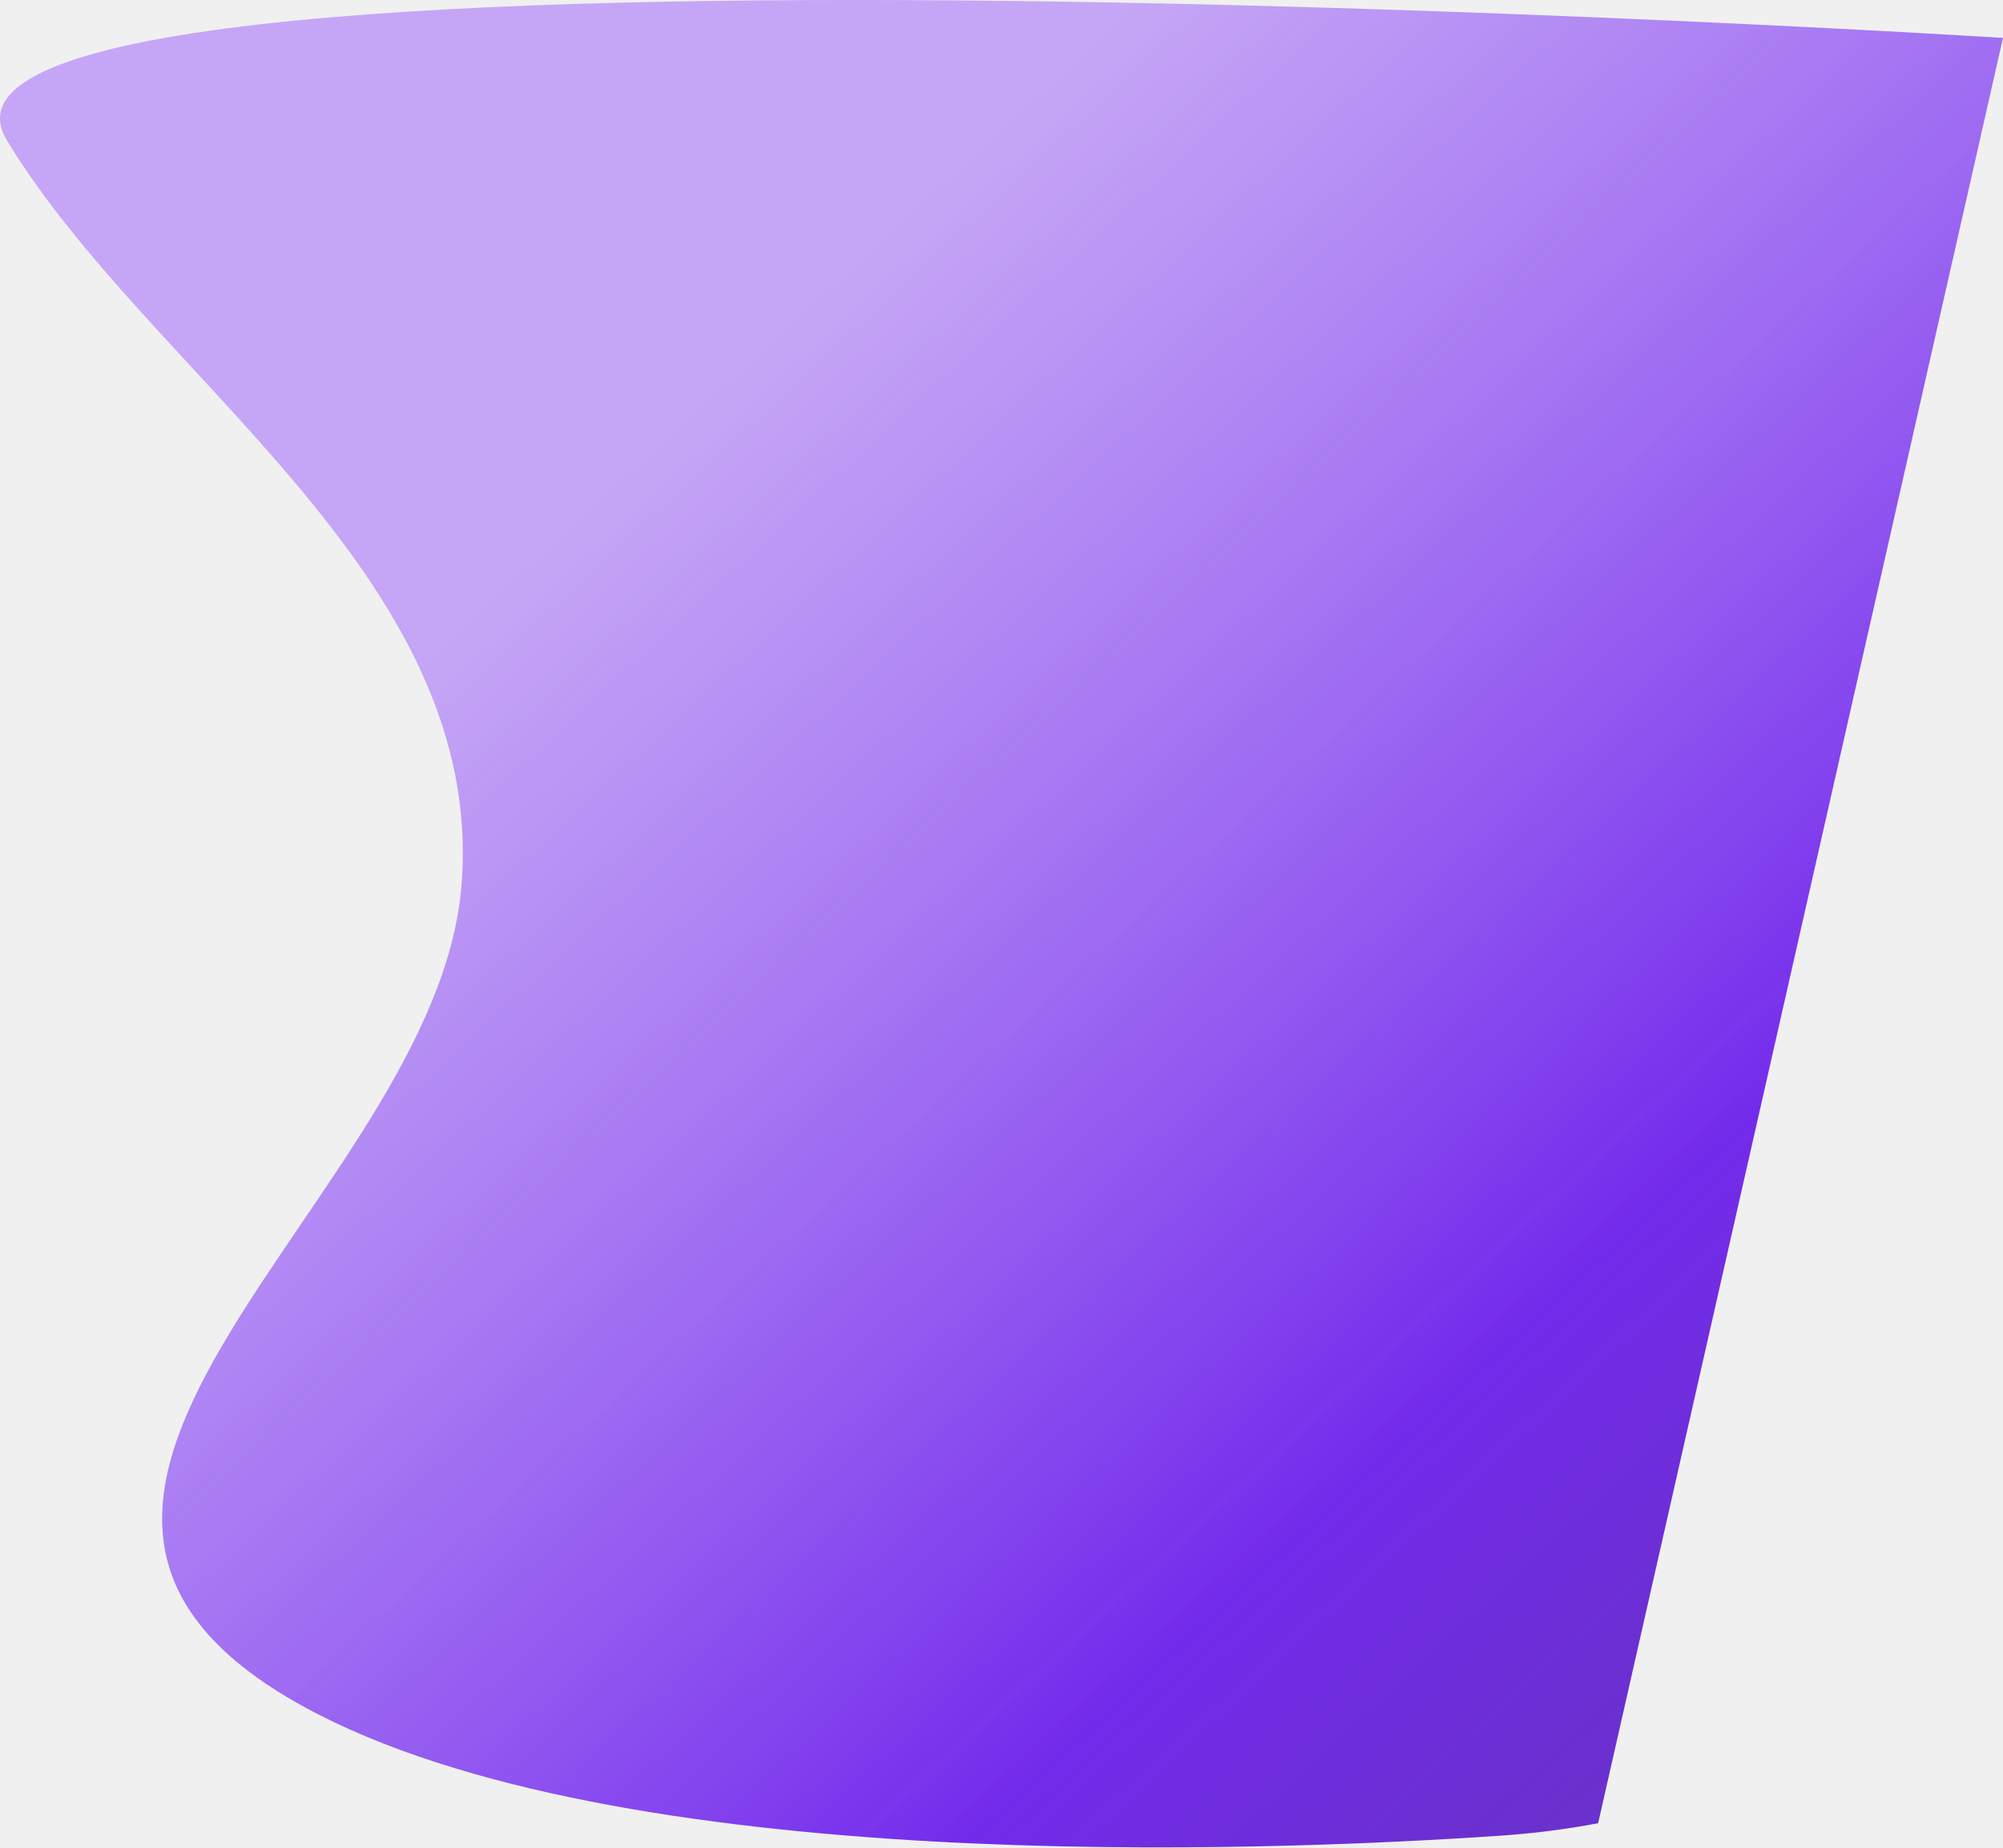
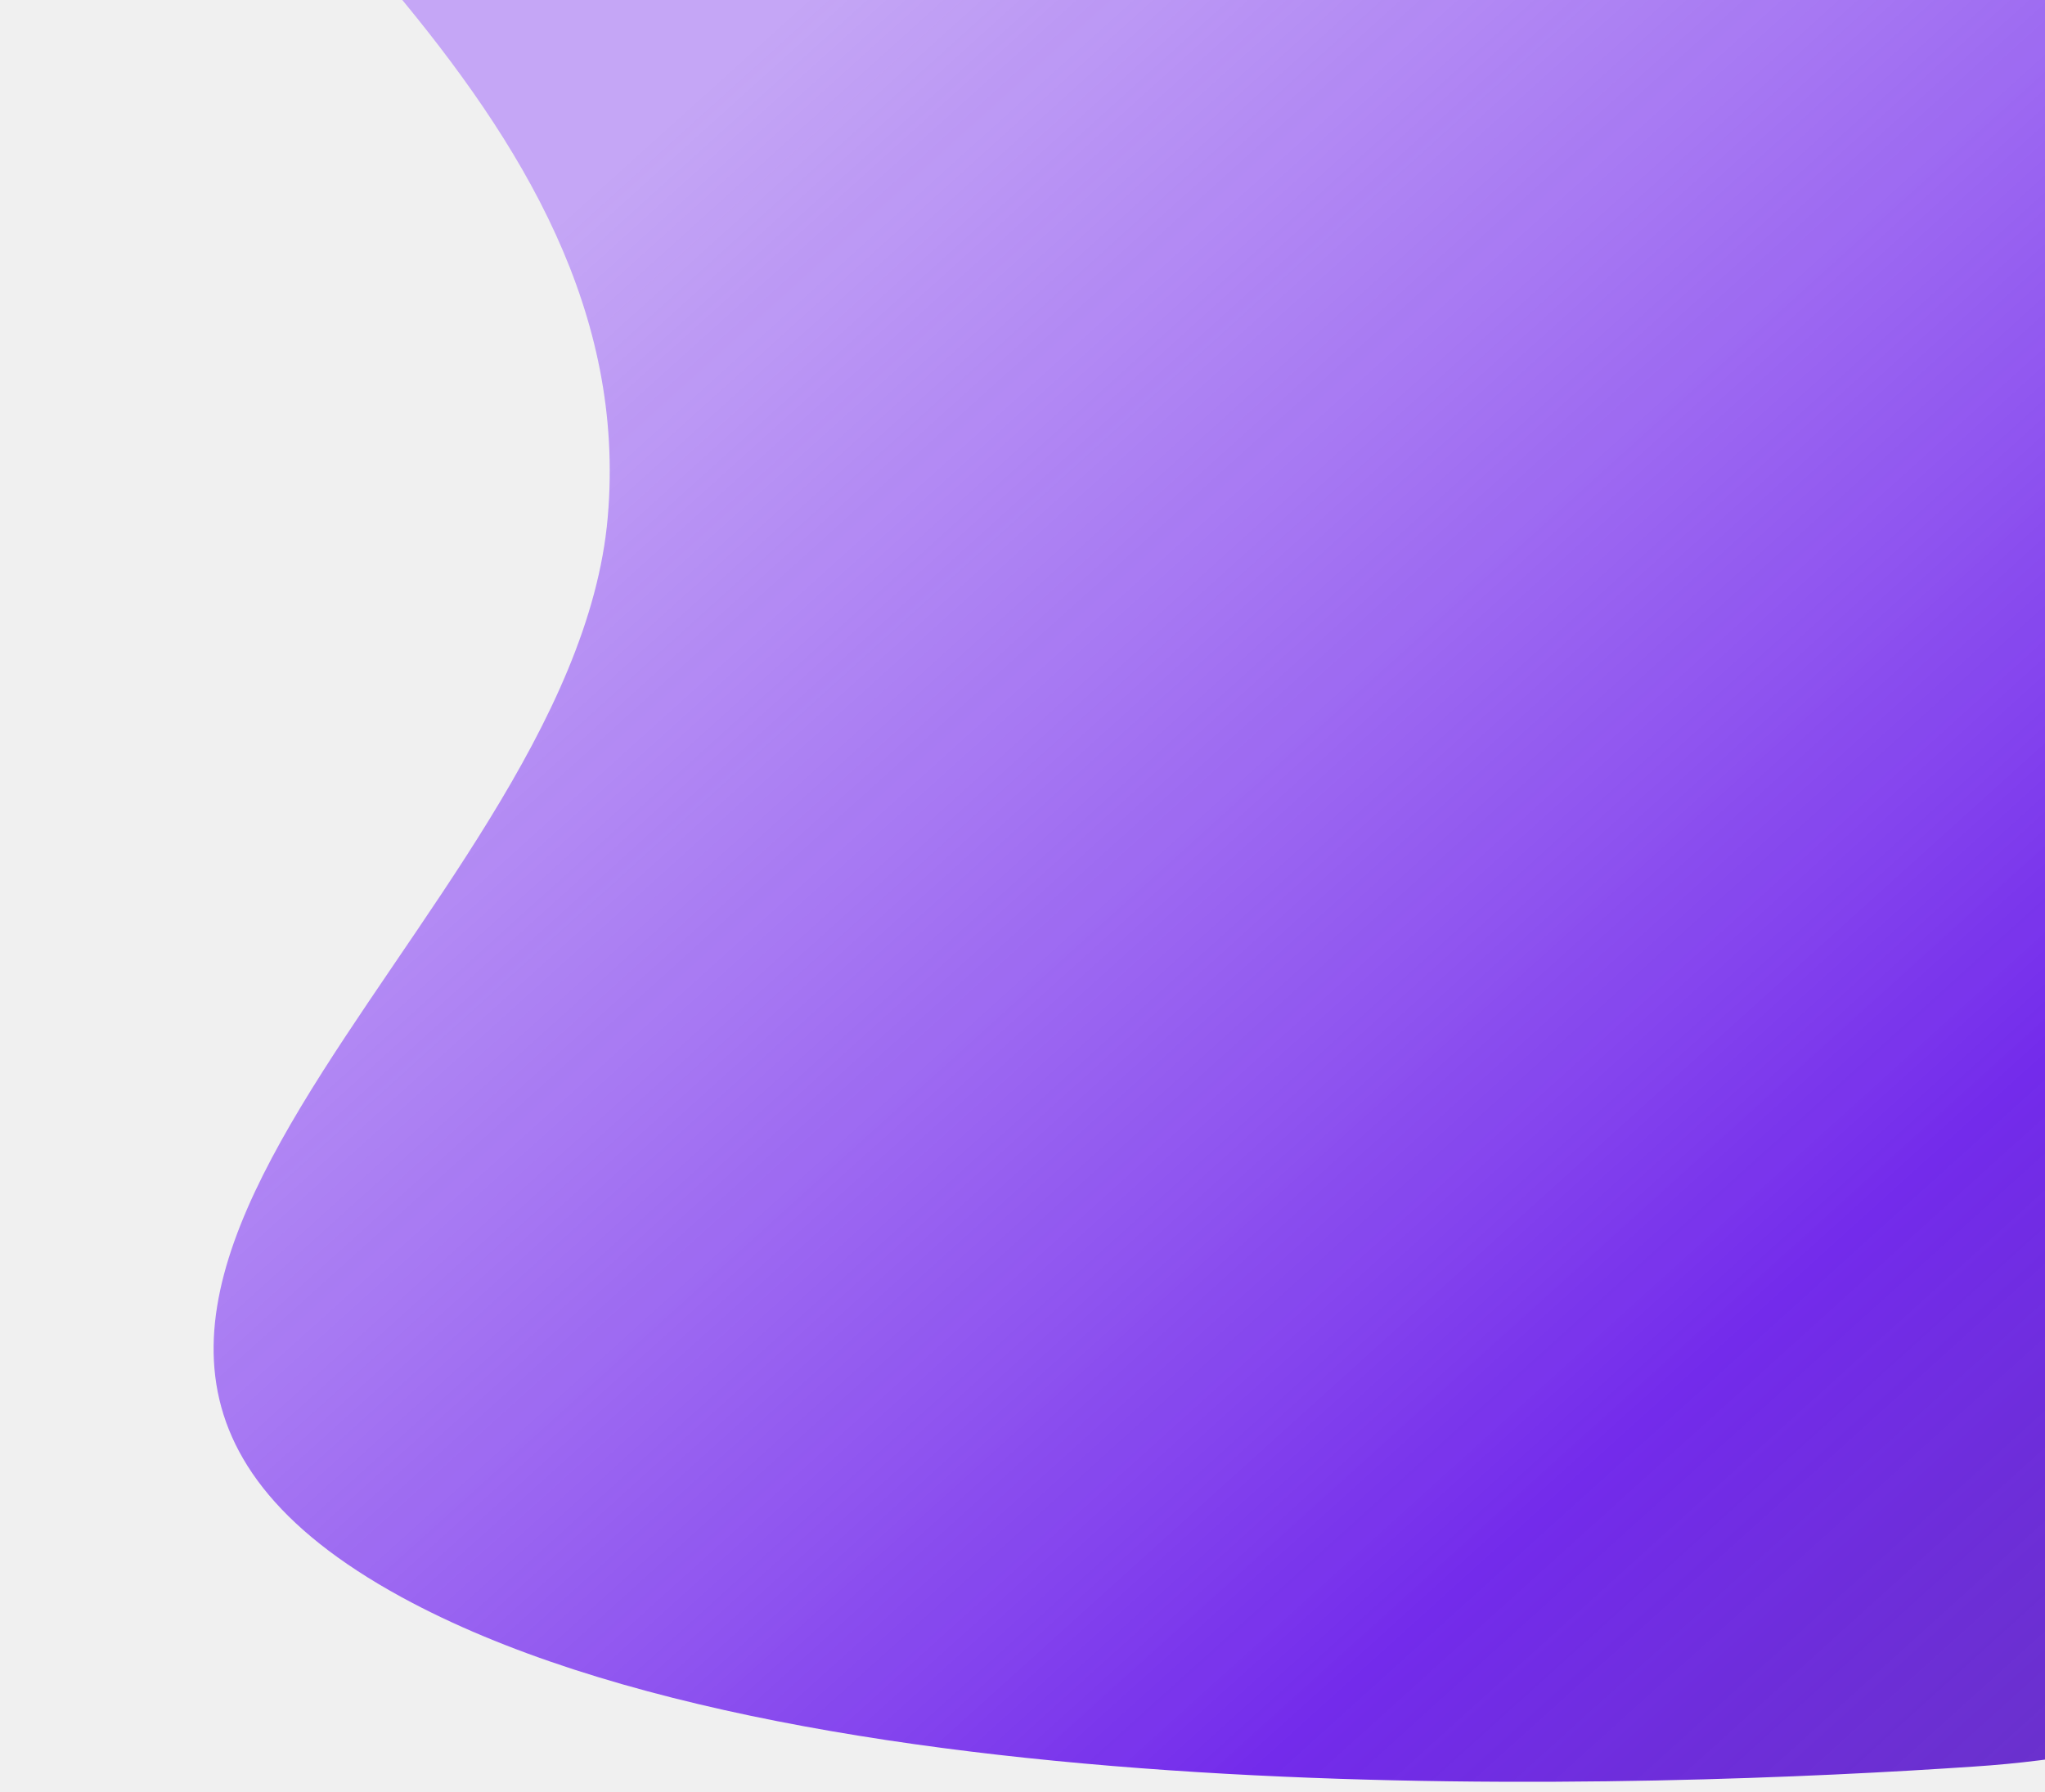
- <svg xmlns="http://www.w3.org/2000/svg" width="271" height="250" viewBox="0 0 271 250">
+ <svg xmlns="http://www.w3.org/2000/svg" width="210" height="184" viewBox="0 0 210 184">
  <defs>
    <style>
-             .cls-1{fill:url(#linear-gradient)}
+             .cls-1{fill:#fff}.cls-2{clip-path:url(#clip-path)}.cls-3{fill:url(#linear-gradient)}
        </style>
+     <clipPath id="clip-path">
+       <path id="mask" d="M0 0h210v184H0z" class="cls-1" transform="translate(150 136)" />
+     </clipPath>
    <linearGradient id="linear-gradient" x1=".191" x2=".828" y1=".382" y2="1.023" gradientUnits="objectBoundingBox">
      <stop offset="0" stop-color="#995cfa" stop-opacity=".502" />
      <stop offset=".704" stop-color="#732beb" />
      <stop offset="1" stop-color="#591ec0" stop-opacity=".902" />
    </linearGradient>
  </defs>
-   <path id="bg_top" d="M495.988-67.8c-19.364-32.017 270.07-13.859 270.07-13.859l-54.778 241.6a112.464 112.464 0 0 1-13.549 1.706c-31.636 2.15-119.26 5.631-161.447-17.408-52.147-28.475 17.549-68.839 21.185-110.921s-42.117-69.1-61.481-101.118z" class="cls-1" transform="translate(-495.058 86.787)" />
+   <g id="bg_top" class="cls-2" transform="translate(-150 -136)">
+     <path id="bg_top-2" d="M495.988-67.8c-19.364-32.017 270.07-13.859 270.07-13.859l-54.778 241.6a112.464 112.464 0 0 1-13.549 1.706c-31.636 2.15-119.26 5.631-161.447-17.408-52.147-28.475 17.549-68.839 21.185-110.921s-42.117-69.1-61.481-101.118z" class="cls-3" data-name="bg_top" transform="translate(-345.059 155.787)" />
+   </g>
</svg>
